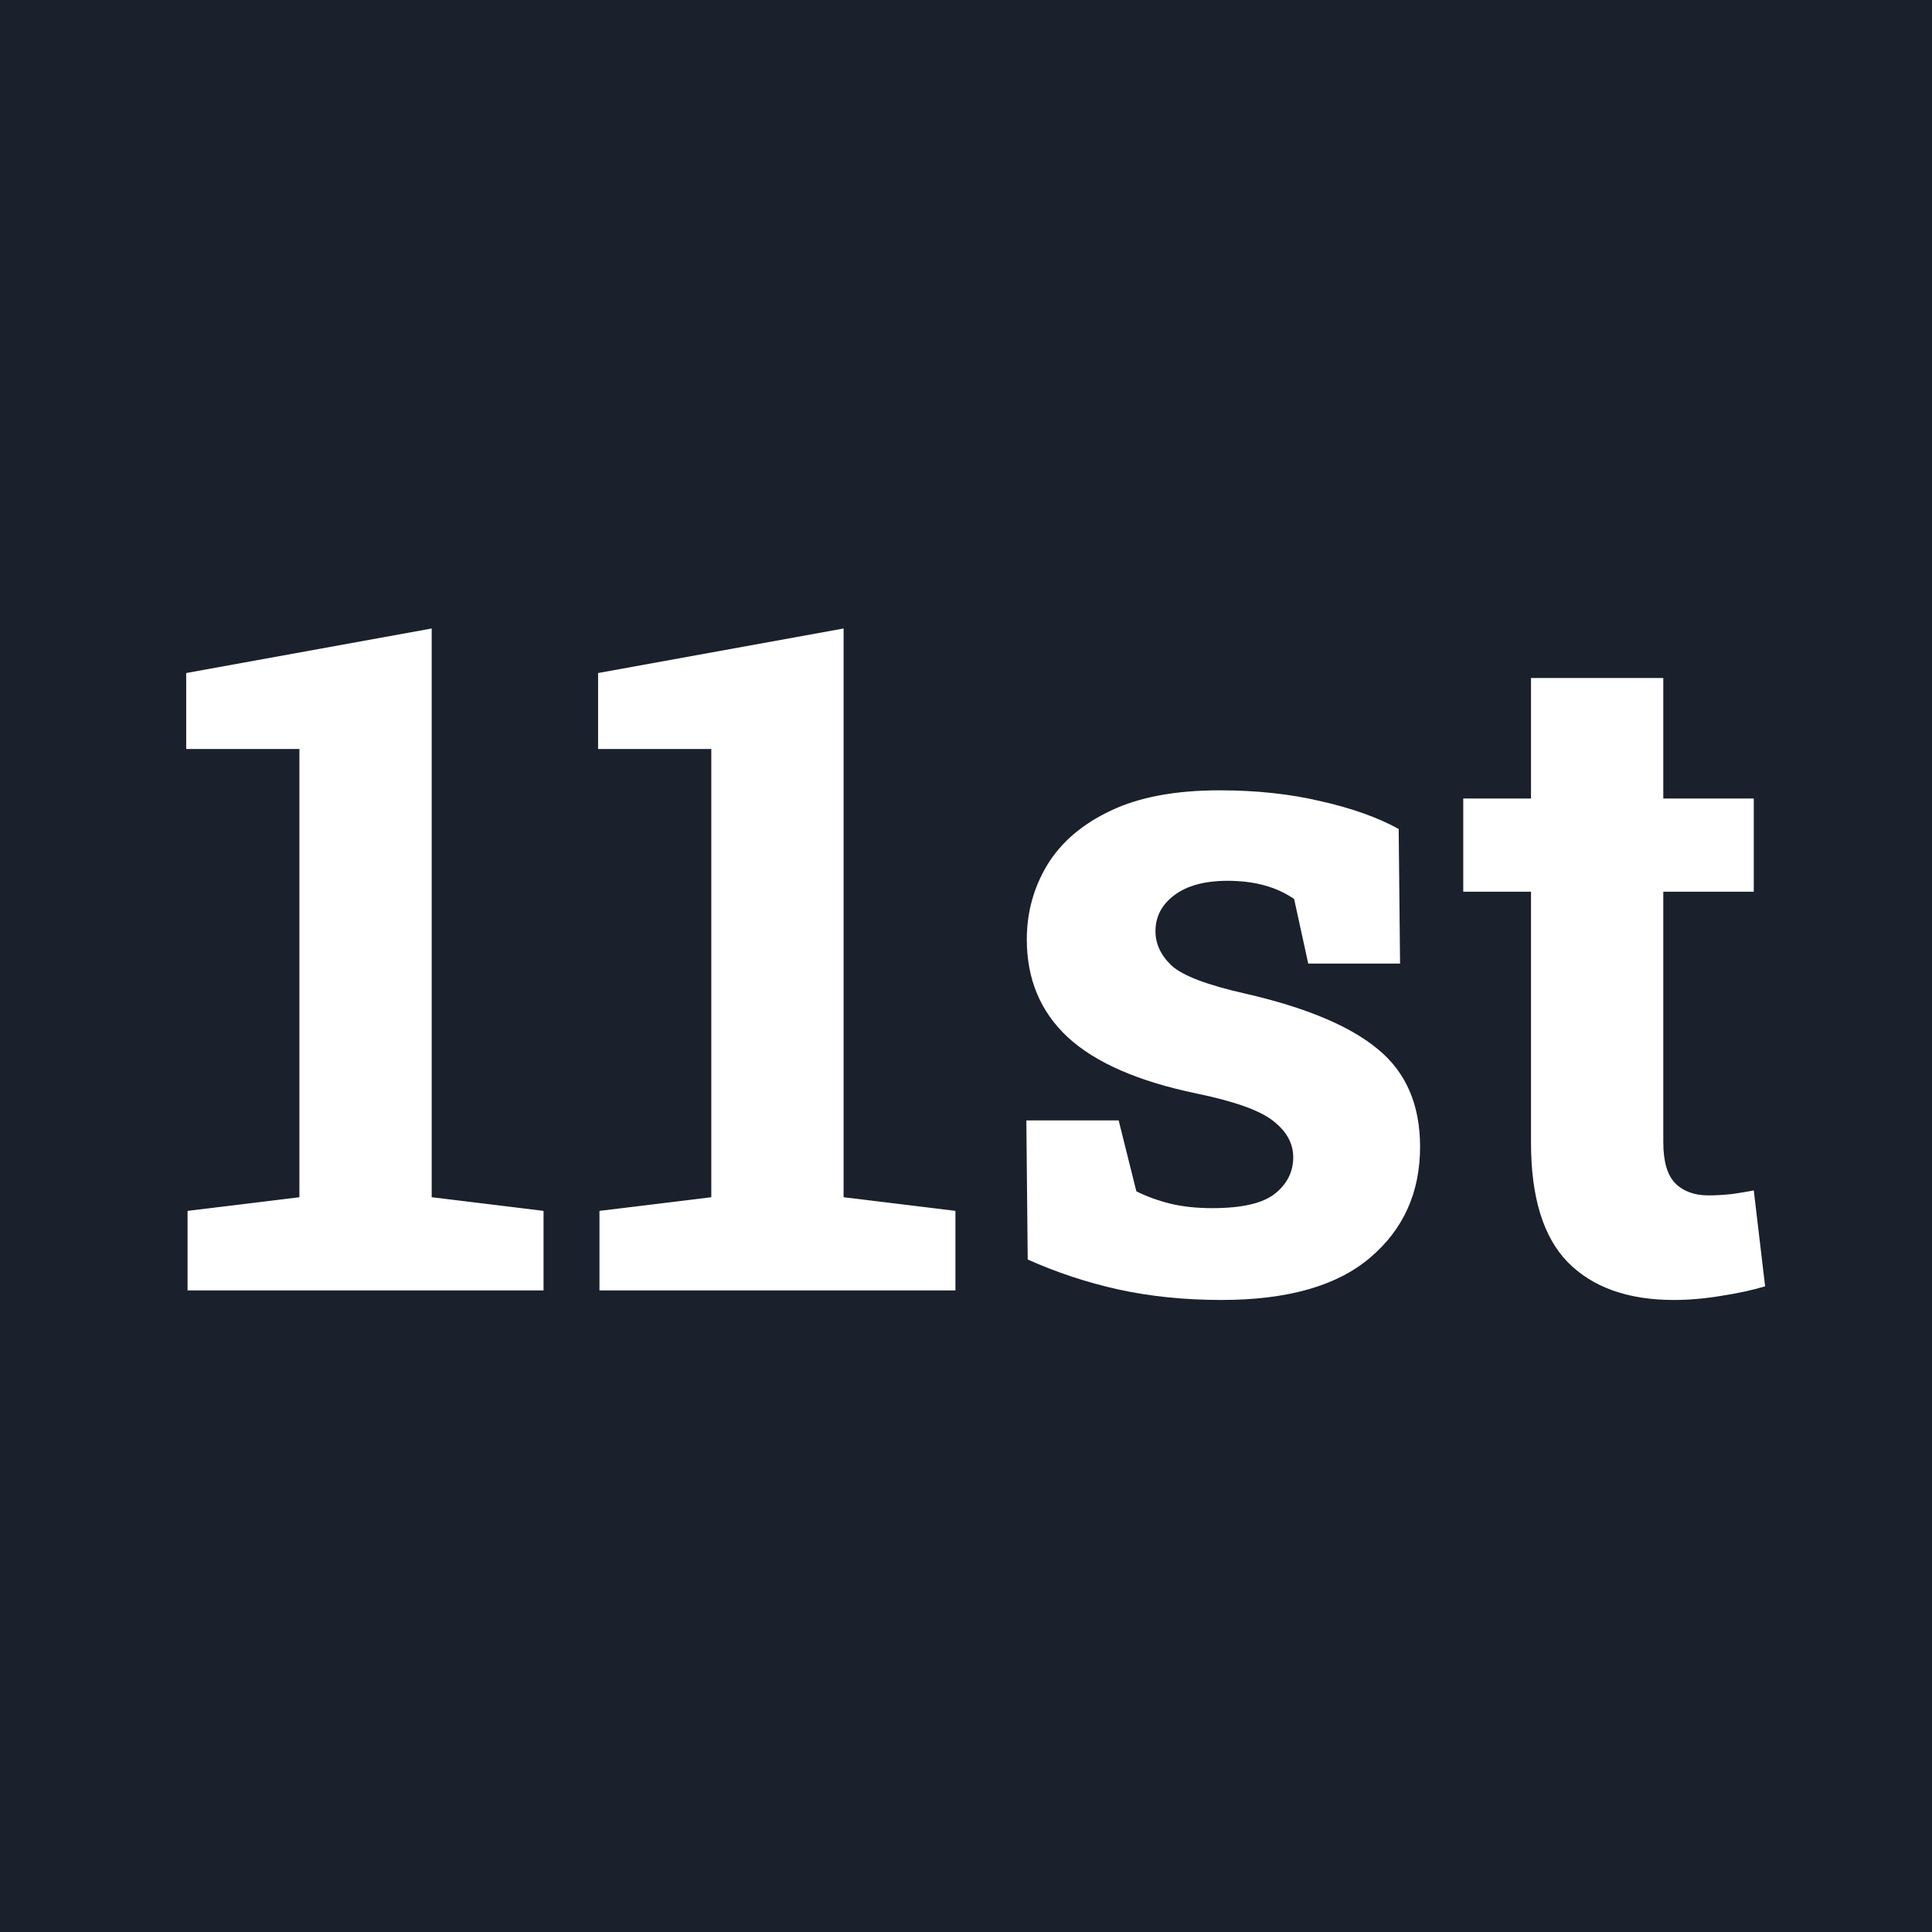
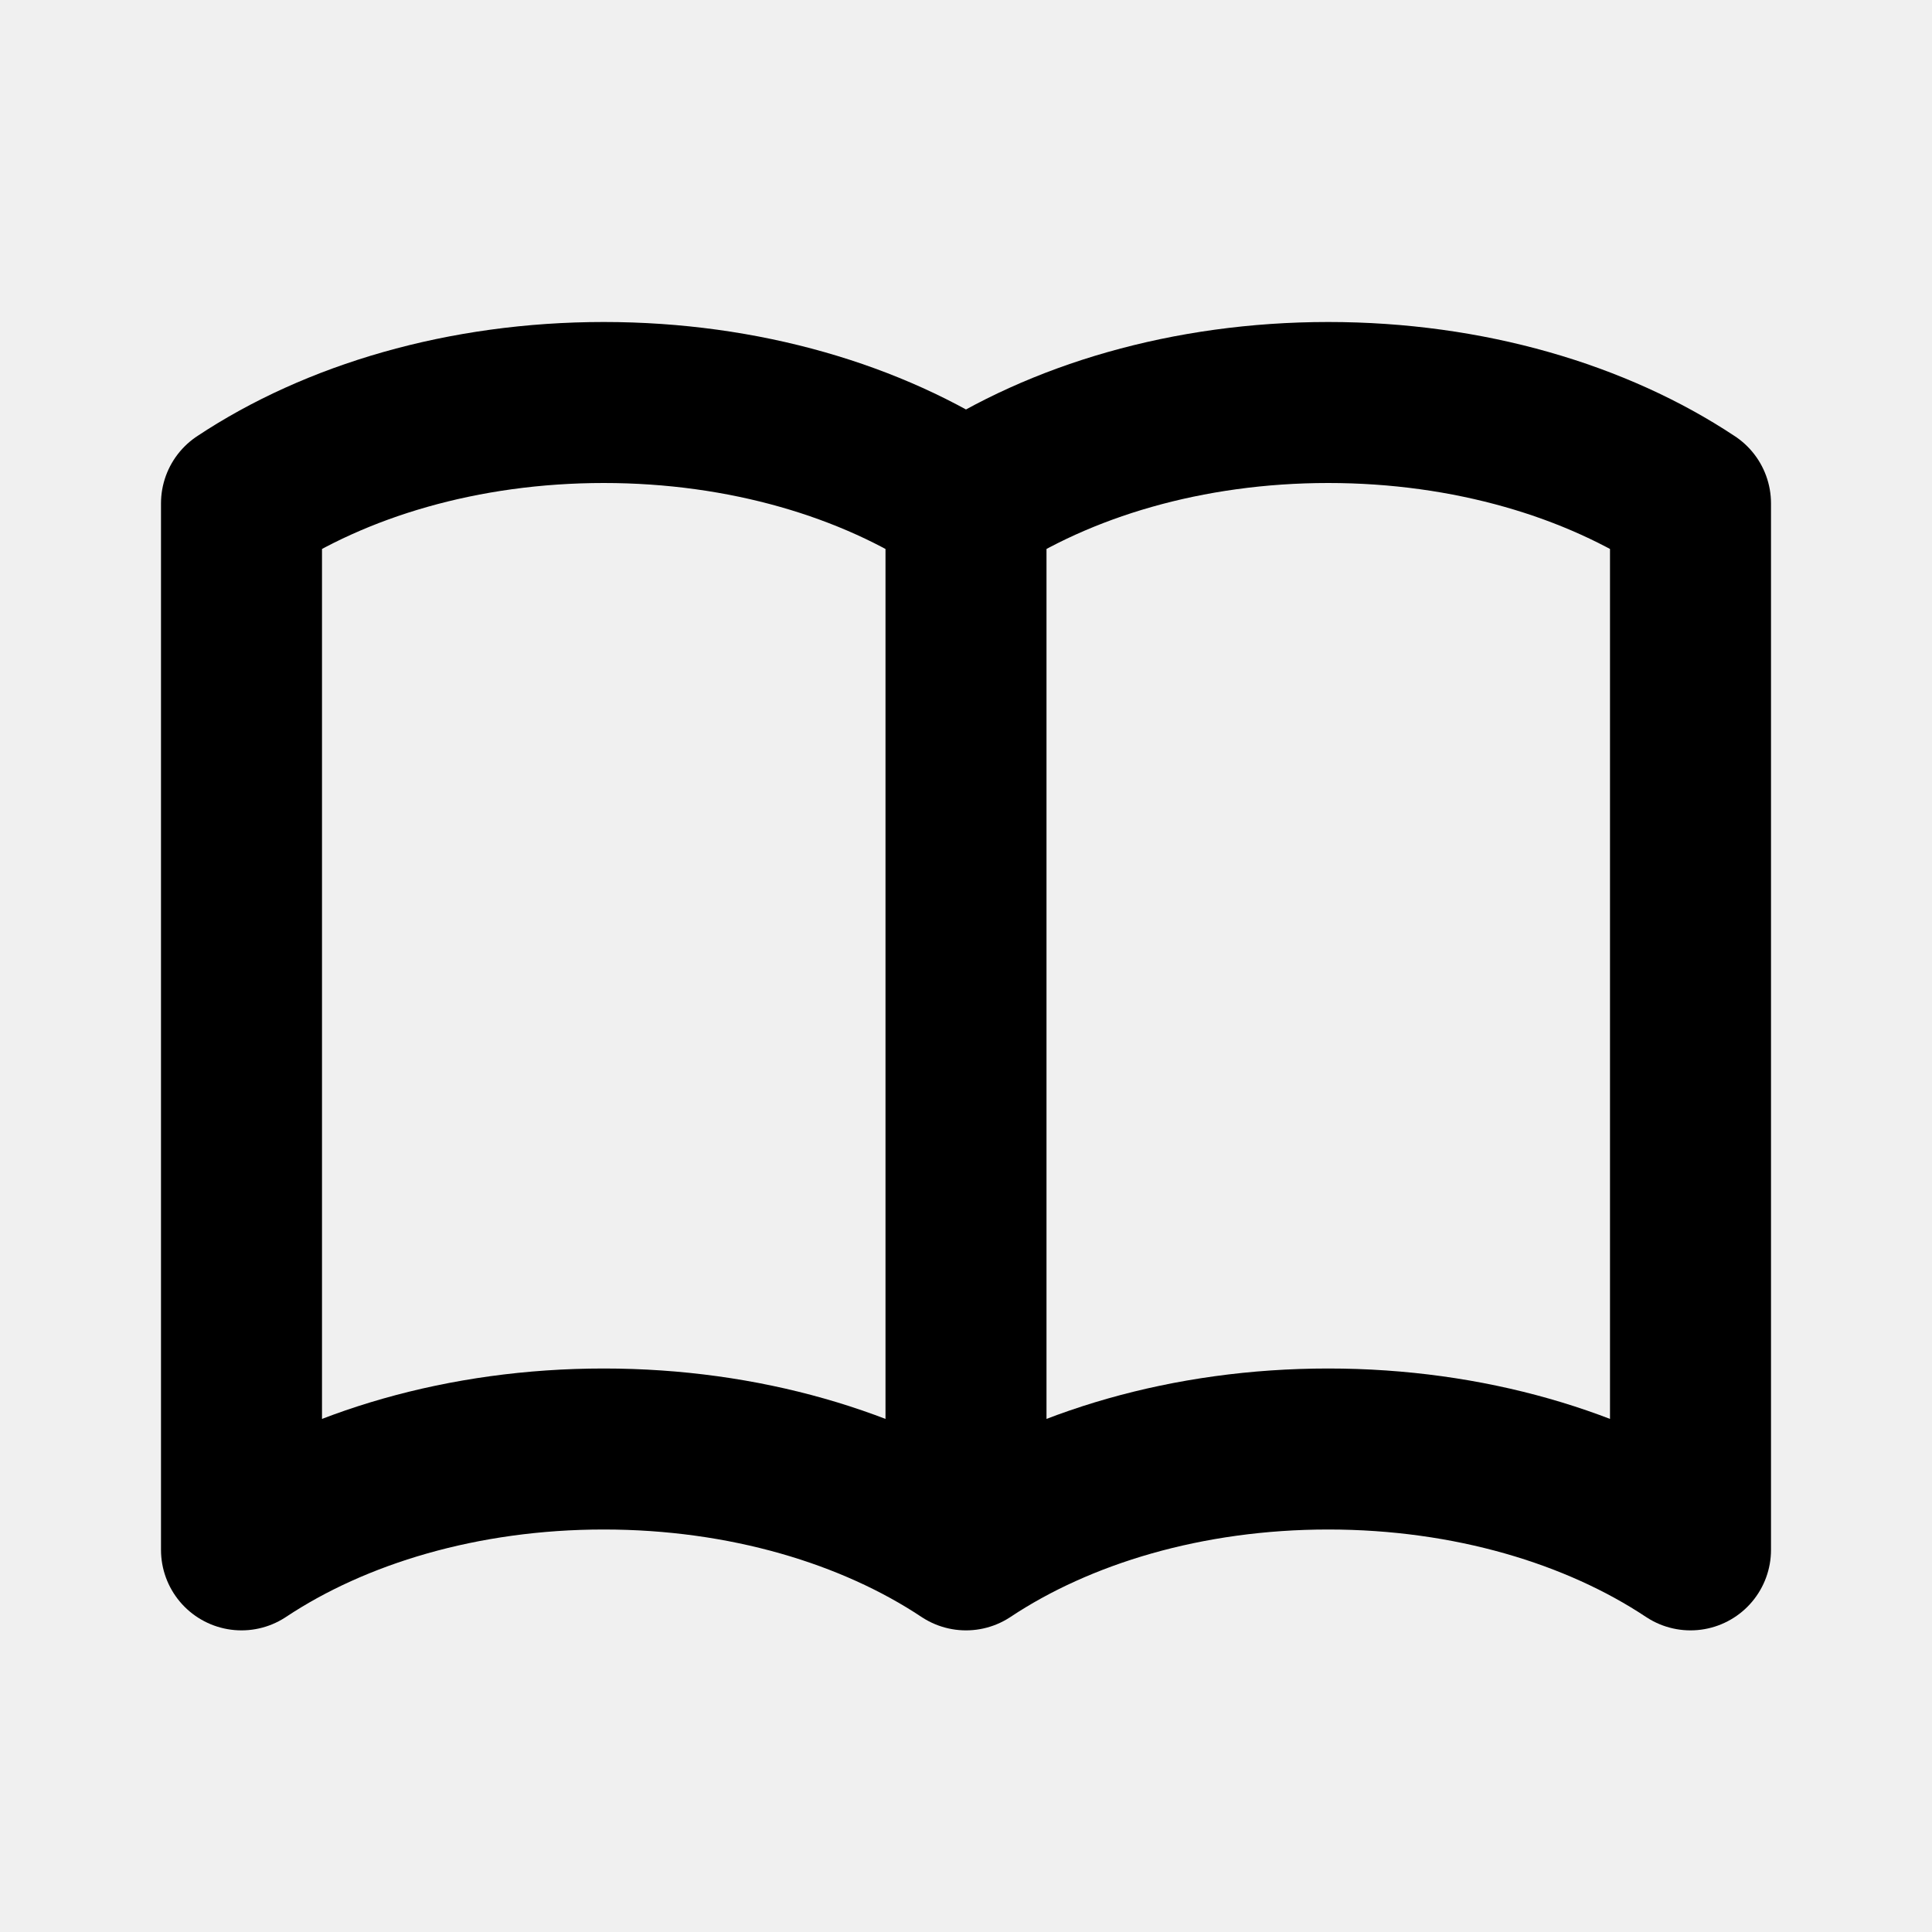
- <svg xmlns="http://www.w3.org/2000/svg" width="72" height="72" viewBox="0 0 72 72" fill="none">
-   <path fill-rule="evenodd" clip-rule="evenodd" d="M0 0H72V72H0V0Z" fill="#1A202C" />
-   <path d="M6.99 48.09V45.126L11.158 44.617V27.912H6.939V25.082L16.088 23.422V44.617L20.256 45.126V48.09H6.99Z" fill="white" />
-   <path d="M22.34 48.09V45.126L26.508 44.617V27.912H22.289V25.082L31.438 23.422V44.617L35.606 45.126V48.09H22.34Z" fill="white" />
-   <path d="M45.518 48.446C44.151 48.446 42.875 48.316 41.689 48.057C40.514 47.797 39.384 47.424 38.3 46.938L38.249 41.754H41.689L42.349 44.397C42.733 44.589 43.151 44.741 43.603 44.854C44.066 44.967 44.591 45.024 45.179 45.024C46.286 45.024 47.065 44.843 47.517 44.482C47.969 44.12 48.195 43.668 48.195 43.126C48.195 42.618 47.952 42.172 47.466 41.788C46.98 41.392 46.026 41.048 44.603 40.754C42.423 40.302 40.819 39.602 39.791 38.653C38.774 37.705 38.266 36.49 38.266 35.011C38.266 34.005 38.52 33.079 39.029 32.232C39.548 31.385 40.333 30.713 41.384 30.216C42.445 29.707 43.801 29.453 45.45 29.453C46.828 29.453 48.087 29.589 49.228 29.86C50.38 30.12 51.346 30.464 52.125 30.893L52.176 35.909H48.754L48.228 33.503C47.573 33.051 46.749 32.825 45.755 32.825C44.896 32.825 44.23 33.006 43.756 33.367C43.292 33.717 43.061 34.163 43.061 34.706C43.061 35.18 43.264 35.609 43.671 35.993C44.089 36.366 44.998 36.711 46.399 37.027C48.669 37.546 50.324 38.241 51.363 39.111C52.402 39.969 52.922 41.178 52.922 42.736C52.922 44.442 52.3 45.82 51.058 46.871C49.827 47.921 47.98 48.446 45.518 48.446Z" fill="white" />
-   <path d="M62.376 48.446C60.67 48.446 59.354 47.977 58.428 47.04C57.513 46.102 57.056 44.617 57.056 42.584V33.232H54.531V29.758H57.056V25.268H61.986V29.758H65.358V33.232H61.986V42.567C61.986 43.279 62.133 43.787 62.426 44.092C62.731 44.397 63.144 44.549 63.663 44.549C63.934 44.549 64.228 44.532 64.544 44.499C64.861 44.453 65.132 44.408 65.358 44.363L65.781 47.938C65.284 48.085 64.736 48.203 64.138 48.294C63.539 48.395 62.952 48.446 62.376 48.446Z" fill="white" />
+ <svg xmlns="http://www.w3.org/2000/svg" width="512" height="512" fill="none" viewBox="0 0 24 24" stroke="currentColor" stroke-width="2">
+   <path stroke-linecap="round" stroke-linejoin="round" d="M12 6.253v13m0-13C10.832 5.477 9.246 5 7.5 5S4.168 5.477 3 6.253v13C4.168 18.477 5.754 18 7.5 18s3.332.477 4.5 1.253m0-13C13.168 5.477 14.754 5 16.5 5c1.747 0 3.332.477 4.5 1.253v13C19.832 18.477 18.247 18 16.5 18c-1.746 0-3.332.477-4.5 1.253" />
</svg>
